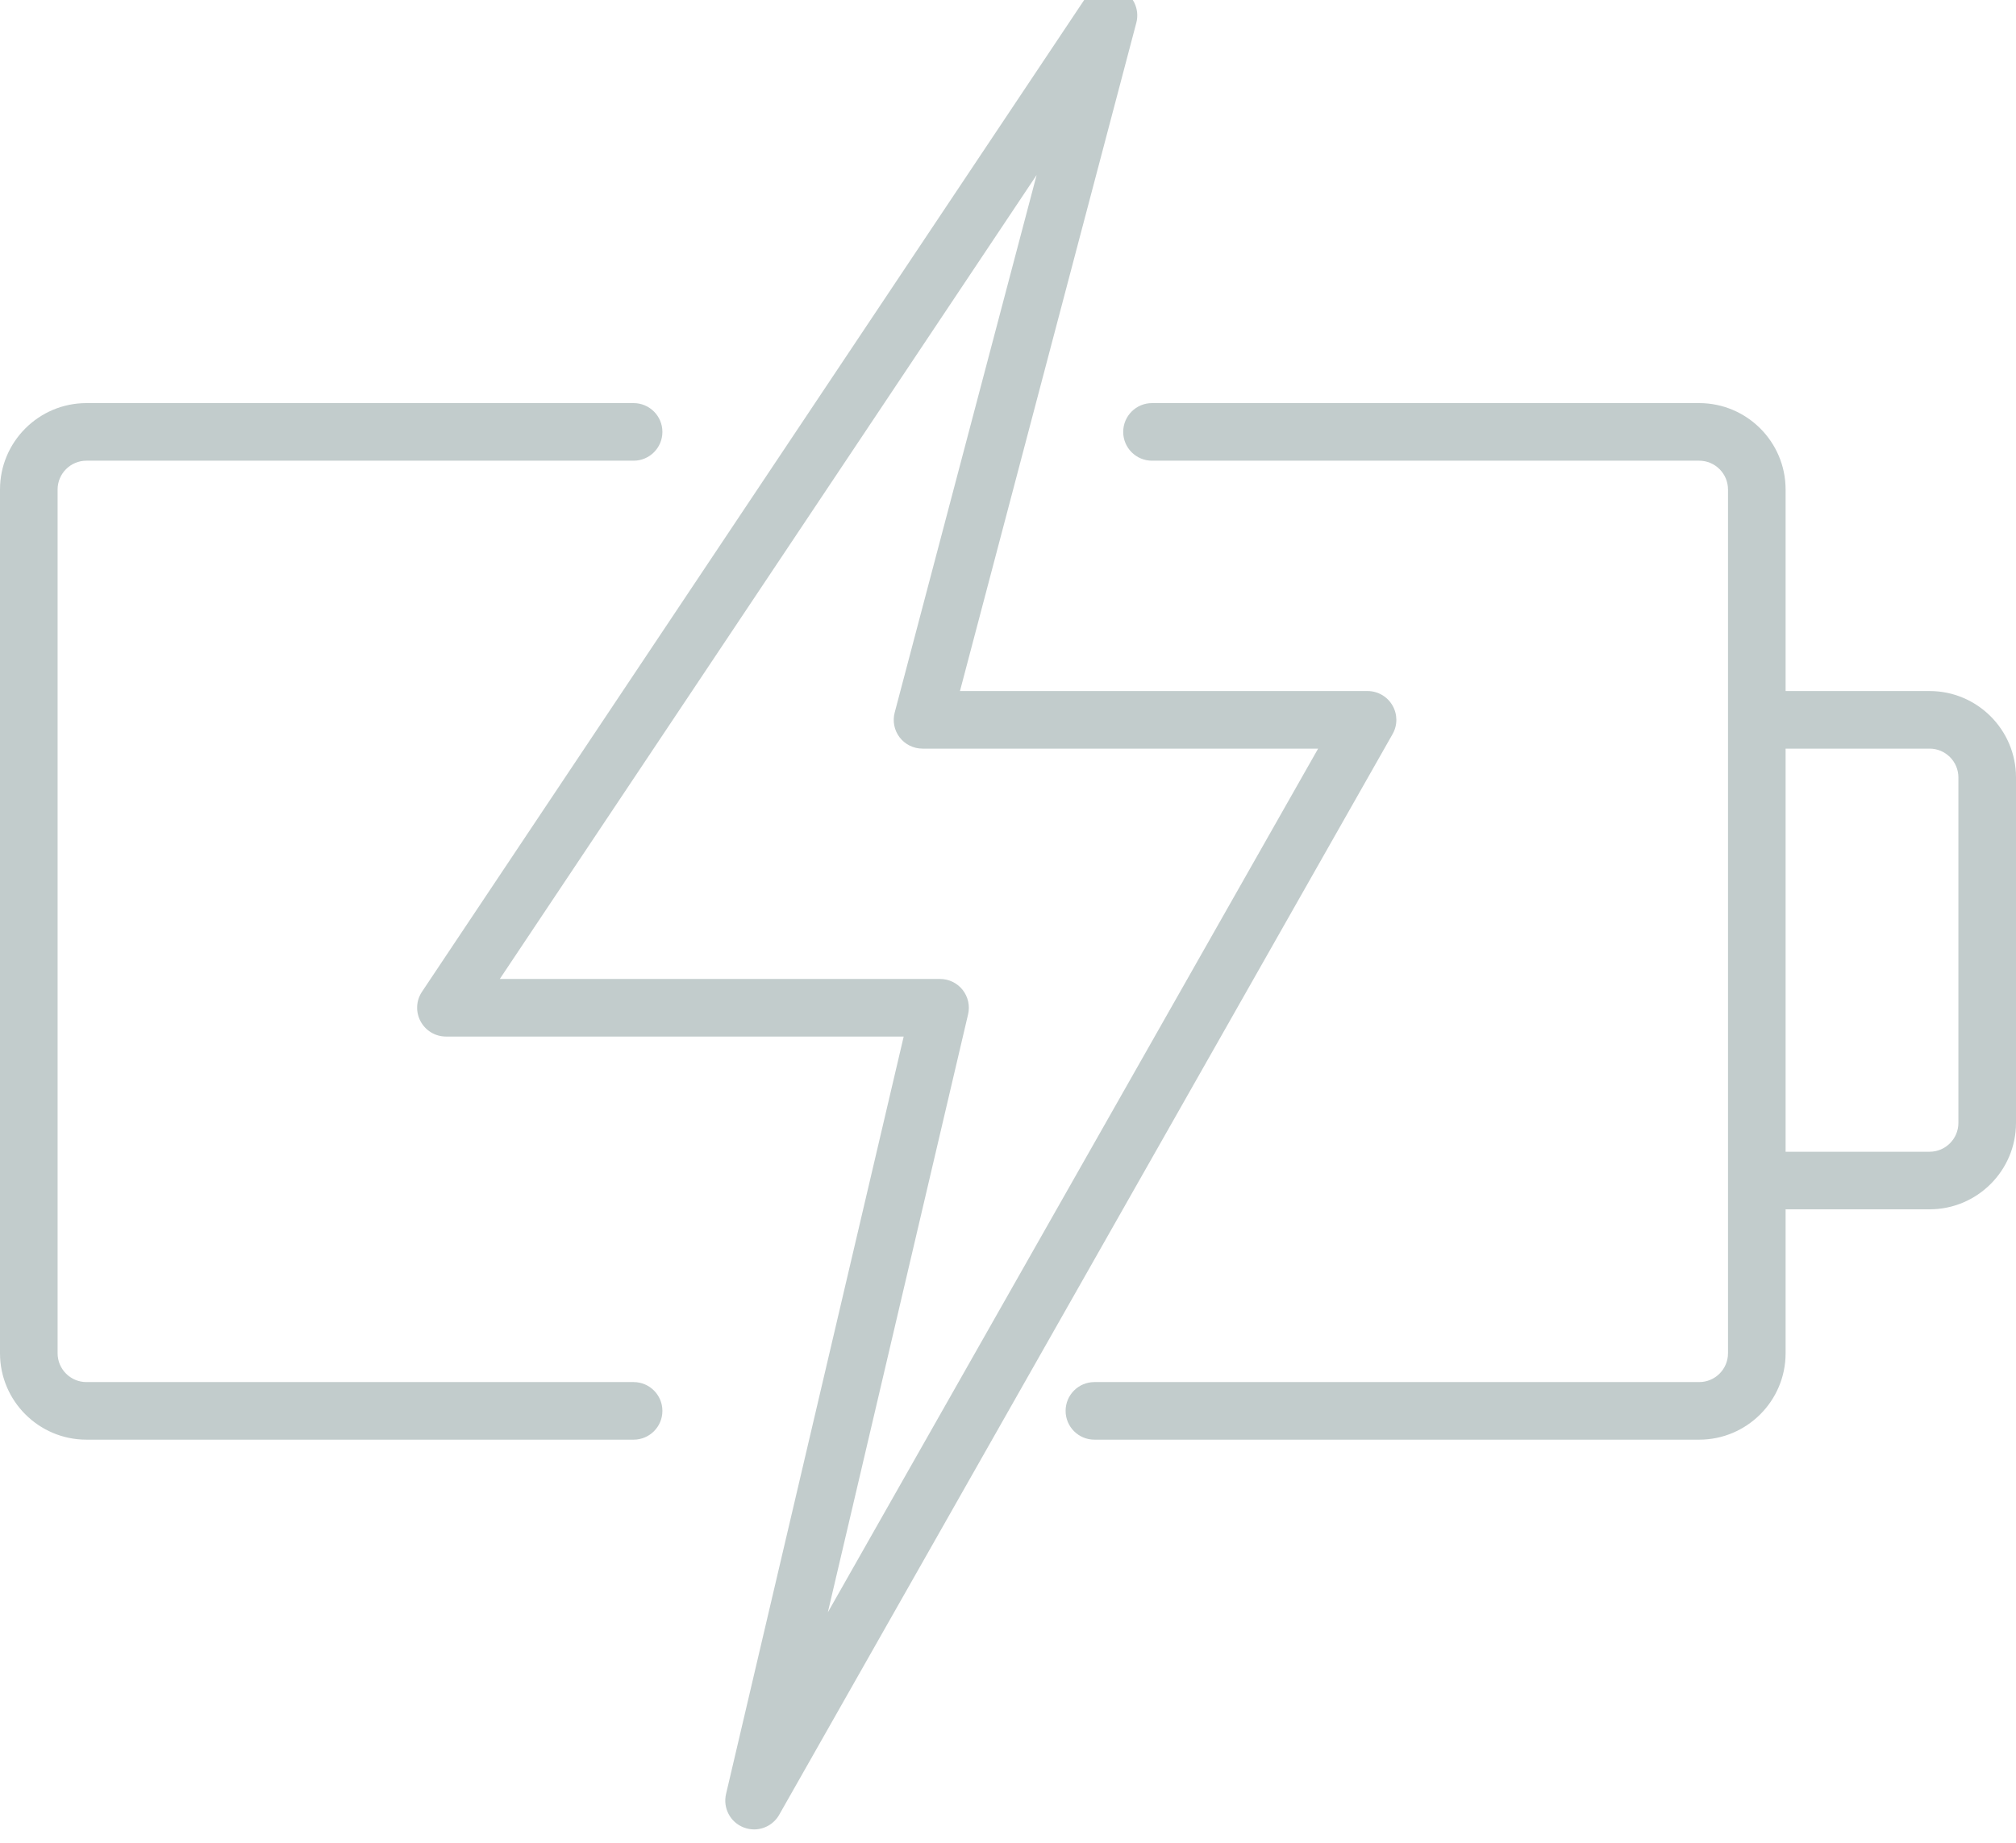
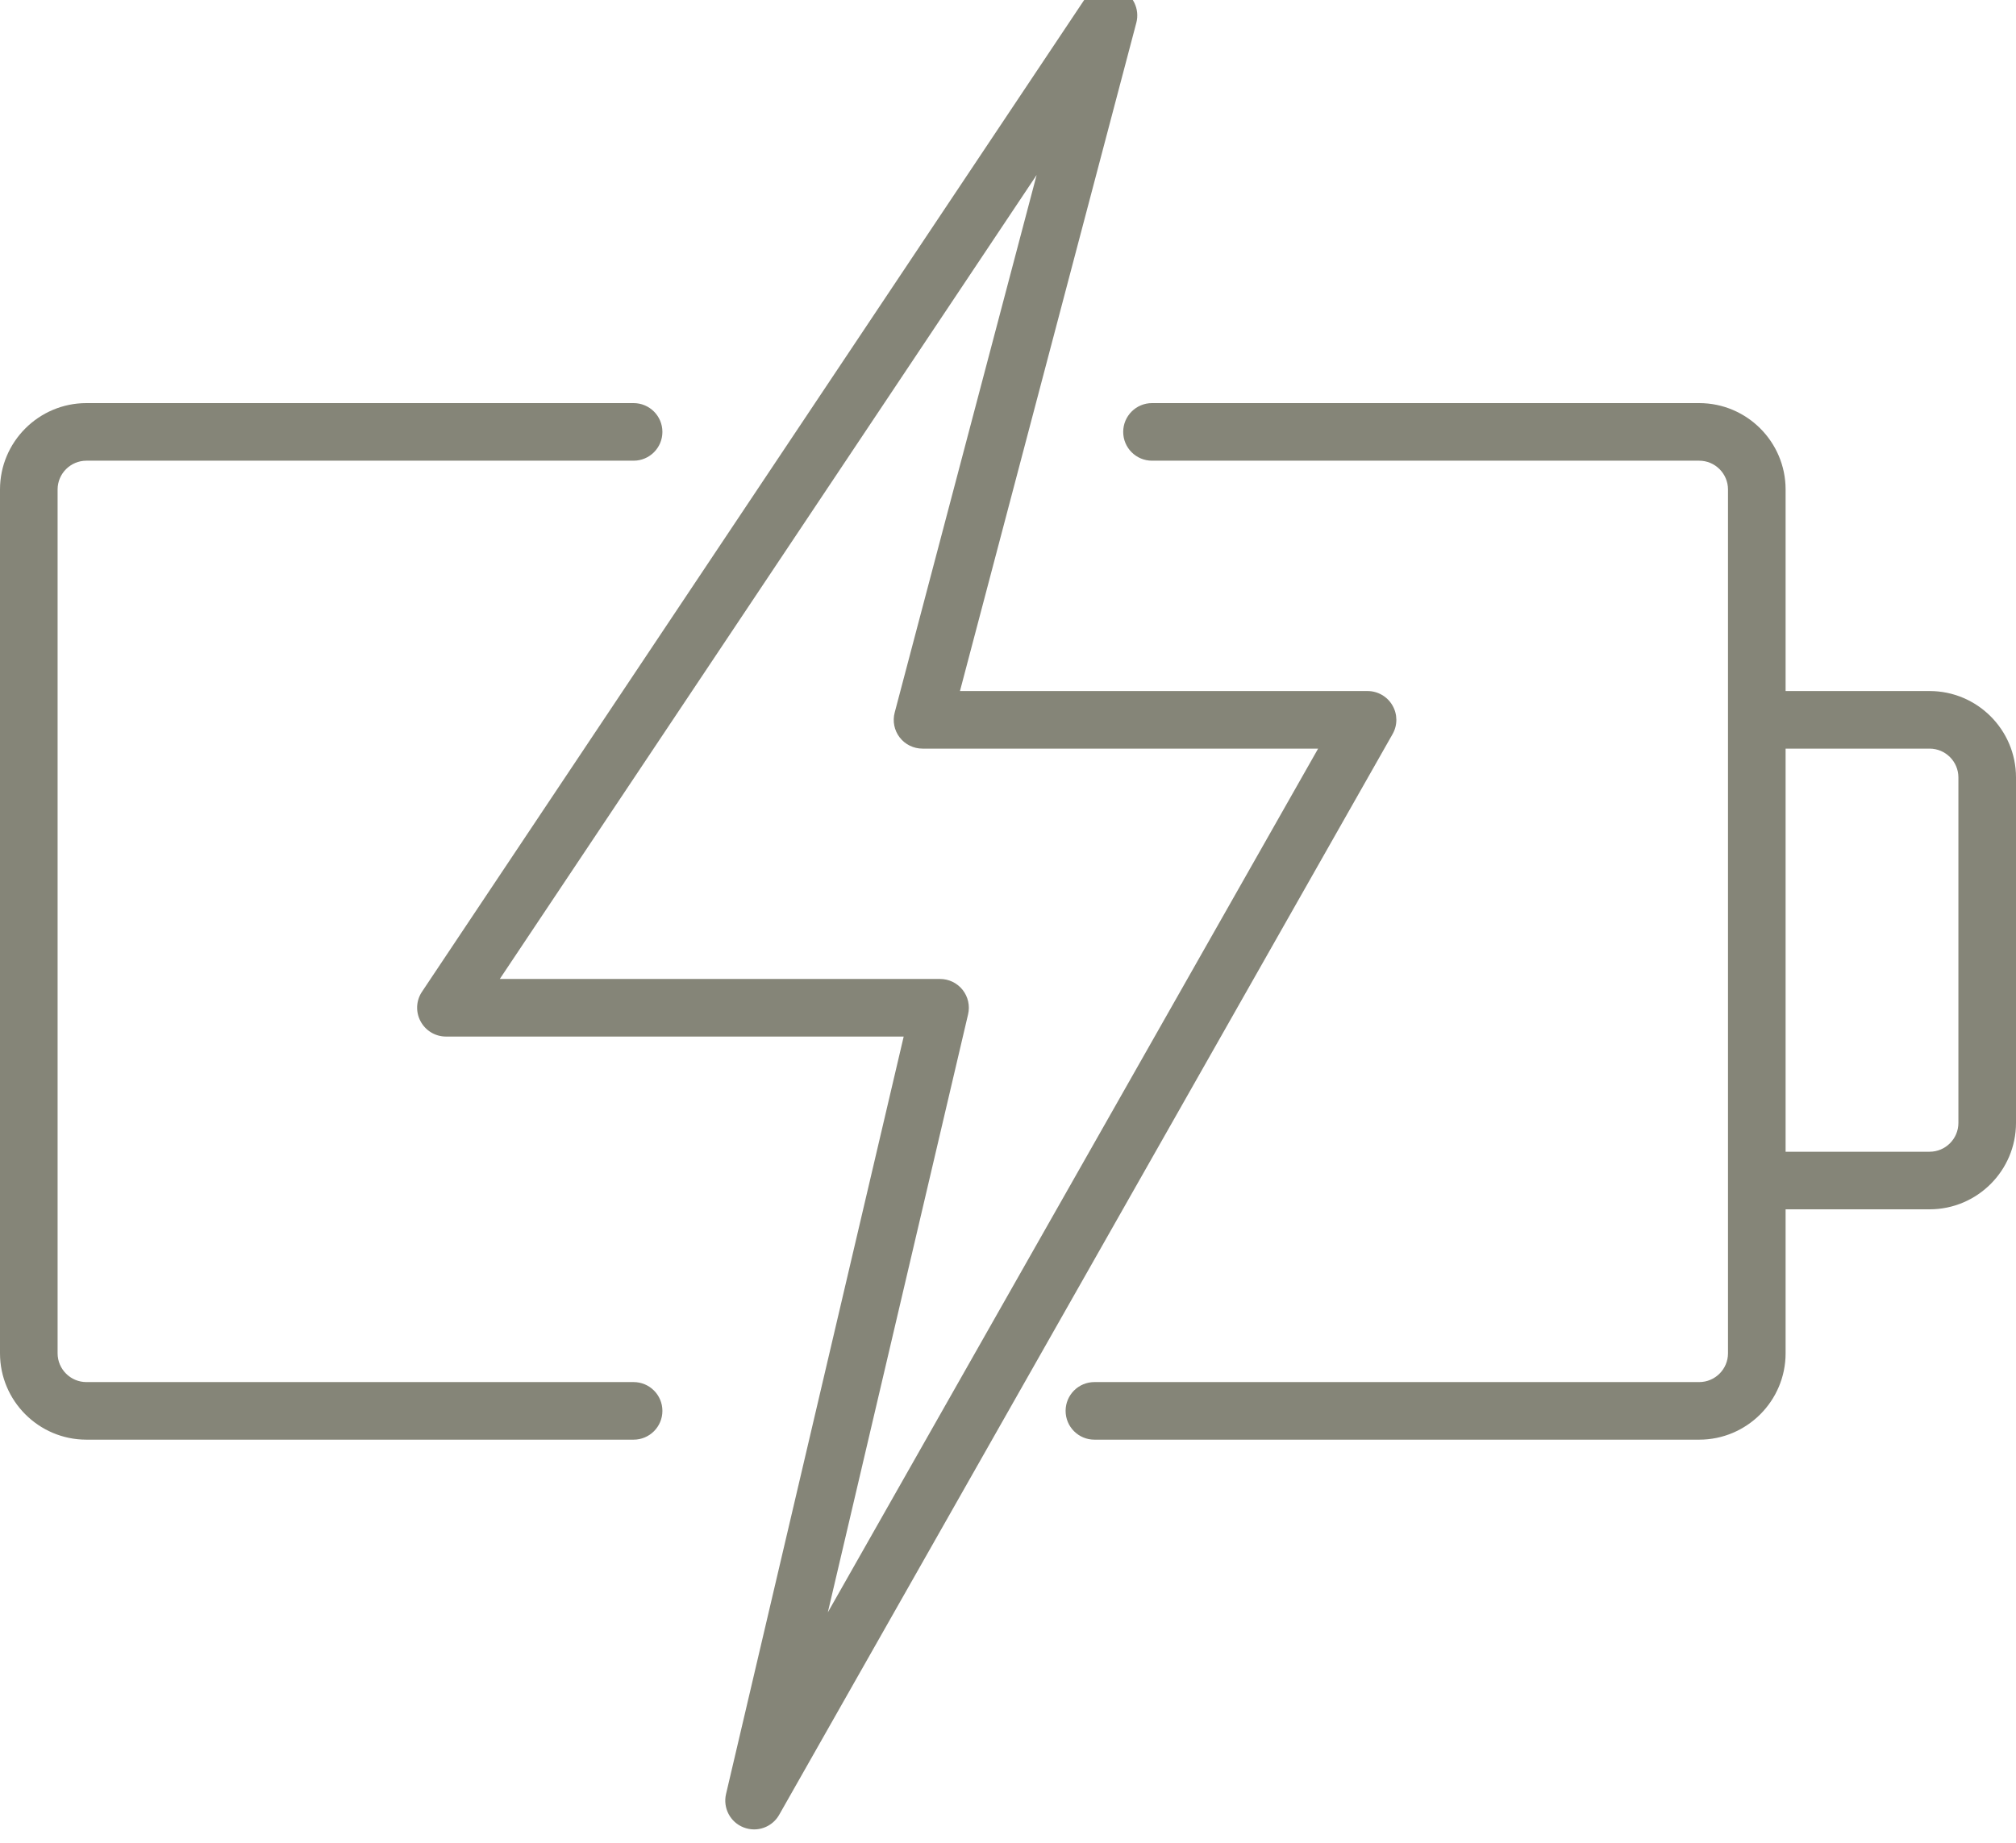
<svg xmlns="http://www.w3.org/2000/svg" version="1.1" id="Layer_1" x="0px" y="0px" width="35px" height="32px" viewBox="0 0 35 32" enable-background="new 0 0 35 32" xml:space="preserve">
  <g>
-     <path fill="#C2CCCC" d="M1.5,25H11c0.276,0,0.5-0.224,0.5-0.5S11.276,24,11,24H1.5C1.225,24,1,23.776,1,23.5v-15   C1,8.224,1.225,8,1.5,8H11c0.276,0,0.5-0.224,0.5-0.5S11.276,7,11,7H1.5C0.673,7,0,7.673,0,8.5v15C0,24.327,0.673,25,1.5,25z" />
-     <path fill="#C2CCCC" d="M31,12V8.5C31,7.673,30.327,7,29.5,7H20c-0.276,0-0.5,0.224-0.5,0.5S19.724,8,20,8h9.5   C29.775,8,30,8.224,30,8.5v15c0,0.276-0.225,0.5-0.5,0.5H19c-0.276,0-0.5,0.224-0.5,0.5S18.724,25,19,25h10.5   c0.827,0,1.5-0.673,1.5-1.5V21h2.5c0.827,0,1.5-0.673,1.5-1.5v-6c0-0.827-0.673-1.5-1.5-1.5H31z M34,13.5v6   c0,0.276-0.225,0.5-0.5,0.5H31v-7h2.5C33.775,13,34,13.224,34,13.5z" />
-     <path fill="#C2CCCC" d="M12.909,31.733c0.06,0.023,0.122,0.035,0.183,0.035c0.176,0,0.344-0.093,0.435-0.253l10.65-18.768   c0.088-0.155,0.087-0.344-0.003-0.498C24.085,12.095,23.92,12,23.742,12h-7.076l3.062-11.605c0.062-0.236-0.056-0.483-0.278-0.583   c-0.221-0.099-0.484-0.025-0.621,0.178L7.326,17.222c-0.103,0.154-0.112,0.351-0.024,0.514C7.389,17.898,7.558,18,7.742,18h7.947   l-3.084,13.153C12.548,31.396,12.678,31.643,12.909,31.733z M16.807,17.614c0.035-0.149,0-0.305-0.095-0.425S16.473,17,16.32,17   H8.677l9.32-13.961l-2.464,9.334c-0.04,0.15-0.008,0.31,0.087,0.433S15.861,13,16.017,13h6.867l-8.512,14.999L16.807,17.614z" />
+     <path fill="#858578" d="M1.5,25H11c0.276,0,0.5-0.224,0.5-0.5S11.276,24,11,24H1.5C1.225,24,1,23.776,1,23.5v-15   C1,8.224,1.225,8,1.5,8H11c0.276,0,0.5-0.224,0.5-0.5S11.276,7,11,7H1.5C0.673,7,0,7.673,0,8.5v15C0,24.327,0.673,25,1.5,25z" />
+     <path fill="#858578" d="M31,12V8.5C31,7.673,30.327,7,29.5,7H20c-0.276,0-0.5,0.224-0.5,0.5S19.724,8,20,8h9.5   C29.775,8,30,8.224,30,8.5v15c0,0.276-0.225,0.5-0.5,0.5H19c-0.276,0-0.5,0.224-0.5,0.5S18.724,25,19,25h10.5   c0.827,0,1.5-0.673,1.5-1.5V21h2.5c0.827,0,1.5-0.673,1.5-1.5v-6c0-0.827-0.673-1.5-1.5-1.5H31z M34,13.5v6   c0,0.276-0.225,0.5-0.5,0.5H31v-7h2.5C33.775,13,34,13.224,34,13.5z" />
+     <path fill="#858578" d="M12.909,31.733c0.06,0.023,0.122,0.035,0.183,0.035c0.176,0,0.344-0.093,0.435-0.253l10.65-18.768   c0.088-0.155,0.087-0.344-0.003-0.498C24.085,12.095,23.92,12,23.742,12h-7.076l3.062-11.605c0.062-0.236-0.056-0.483-0.278-0.583   c-0.221-0.099-0.484-0.025-0.621,0.178L7.326,17.222c-0.103,0.154-0.112,0.351-0.024,0.514C7.389,17.898,7.558,18,7.742,18h7.947   l-3.084,13.153C12.548,31.396,12.678,31.643,12.909,31.733z M16.807,17.614c0.035-0.149,0-0.305-0.095-0.425S16.473,17,16.32,17   H8.677l9.32-13.961l-2.464,9.334c-0.04,0.15-0.008,0.31,0.087,0.433S15.861,13,16.017,13h6.867l-8.512,14.999L16.807,17.614z" />
  </g>
</svg>
